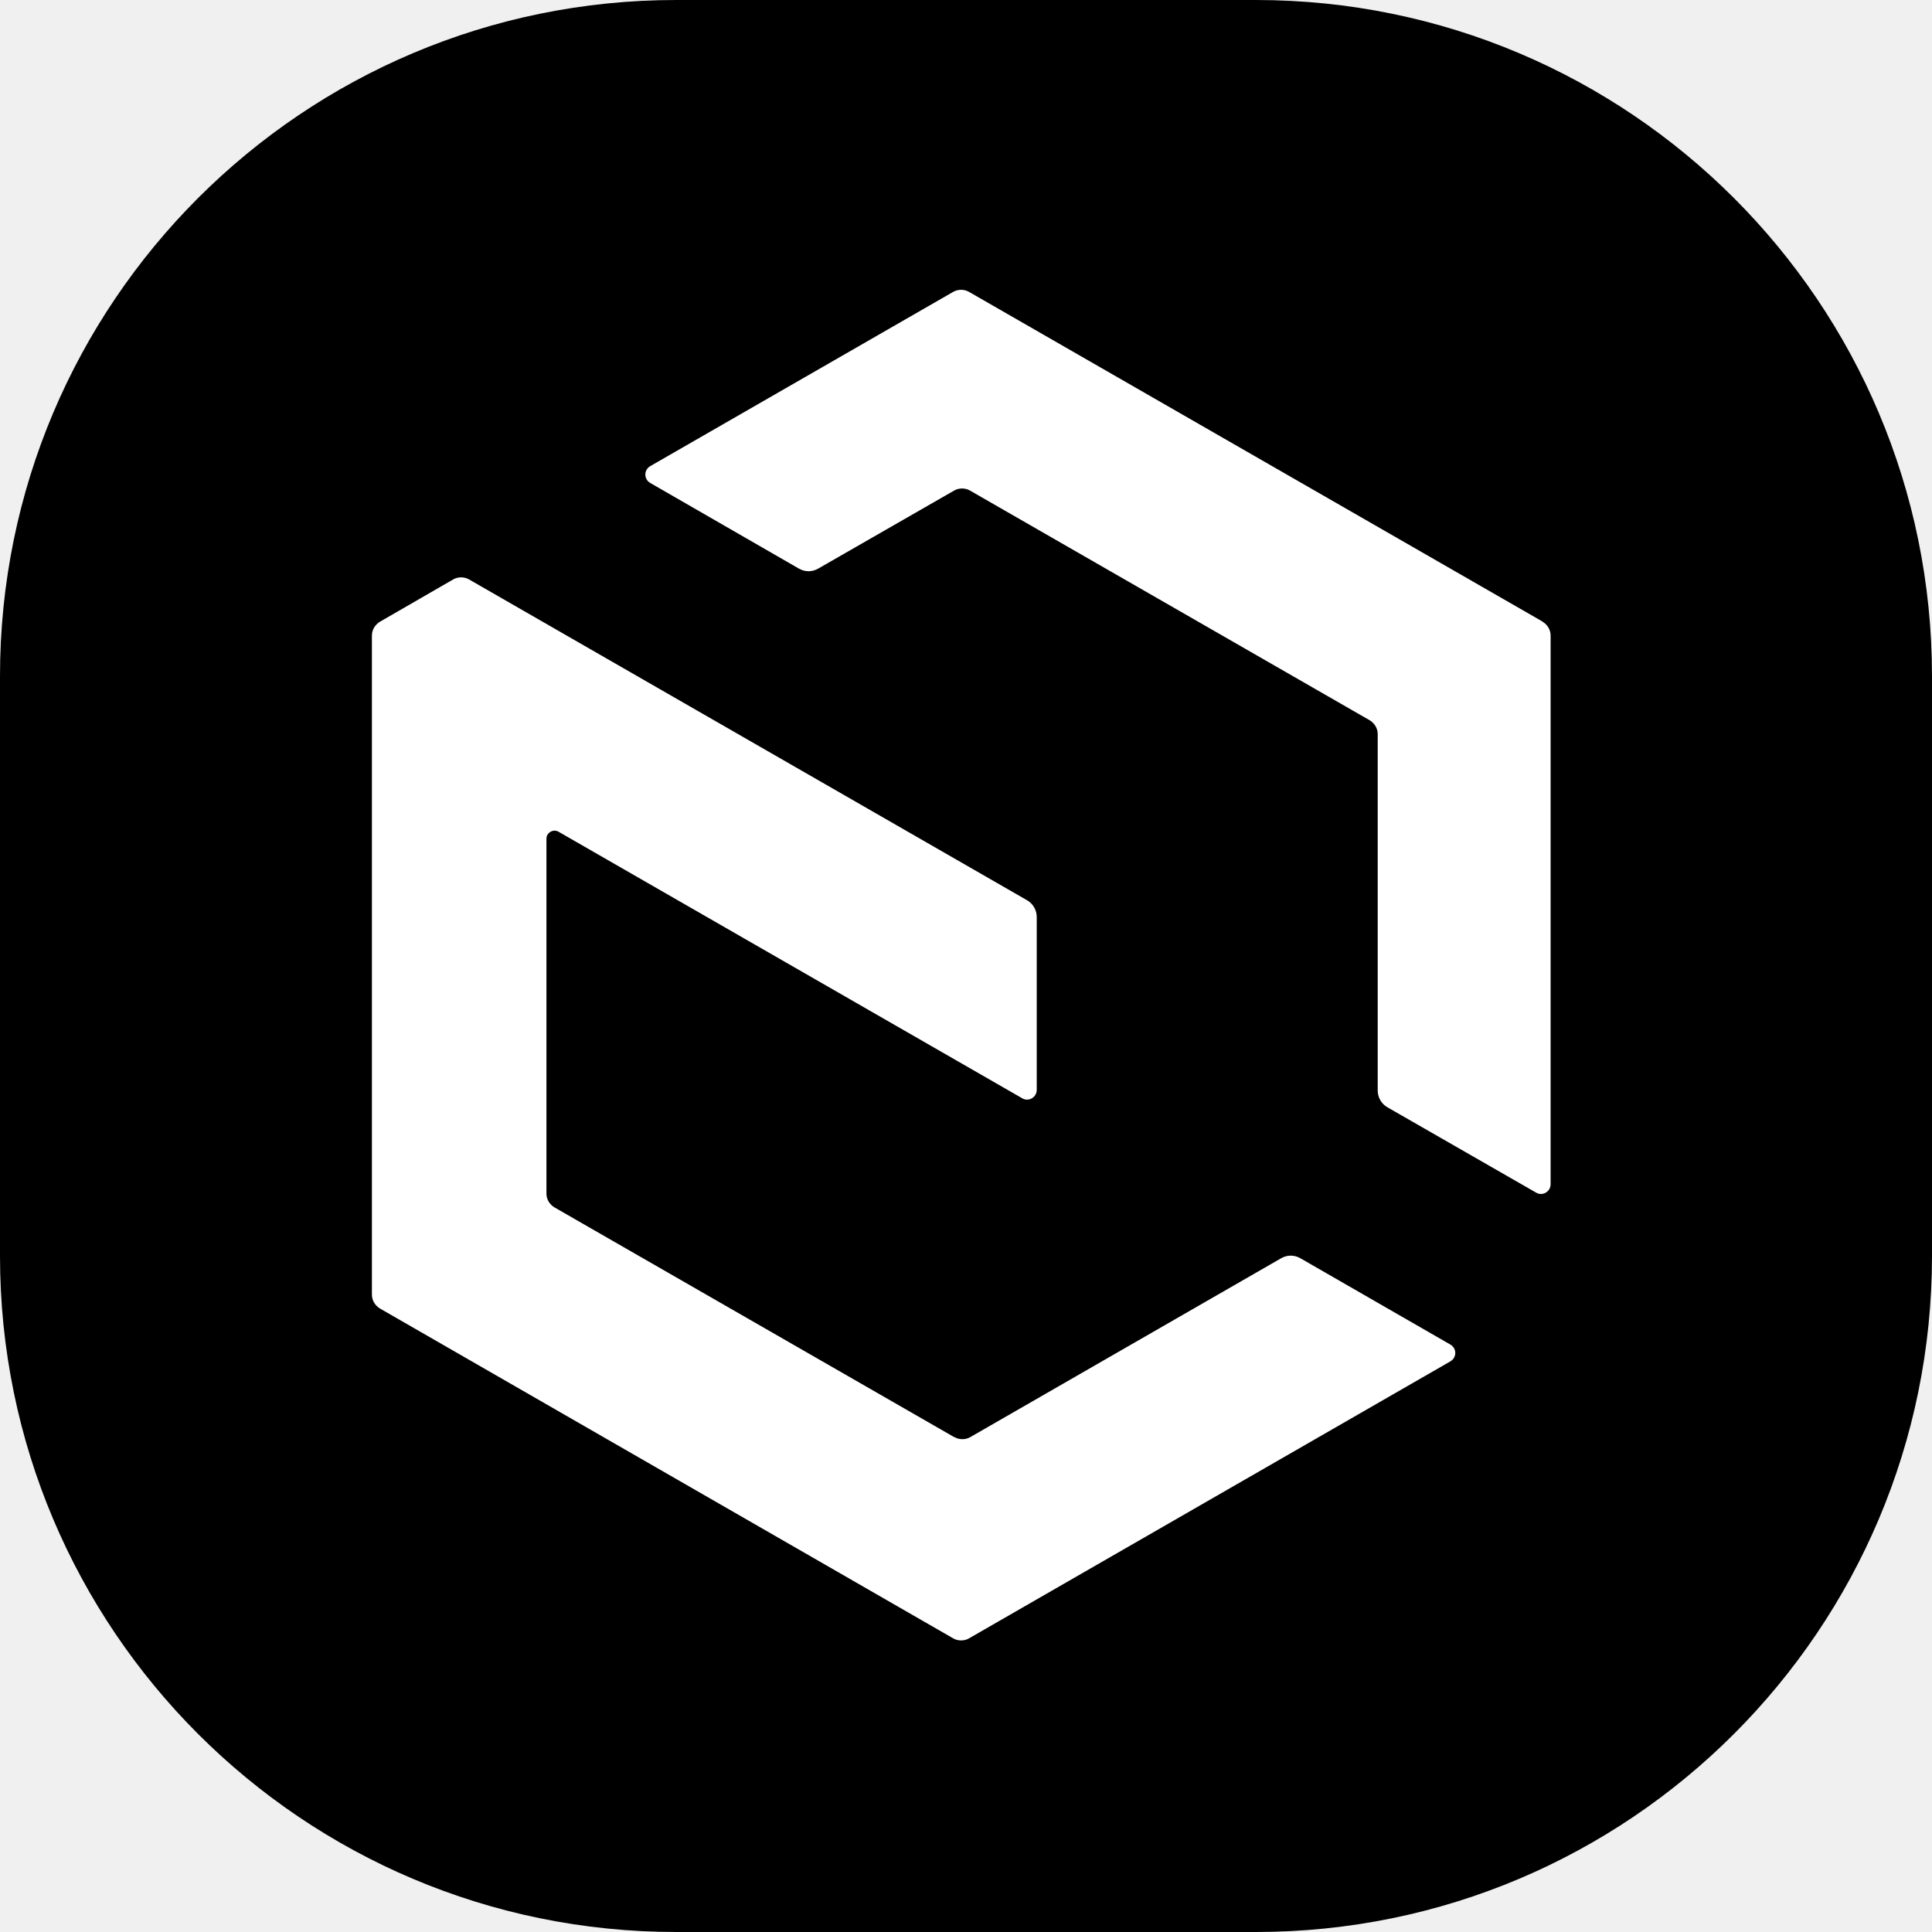
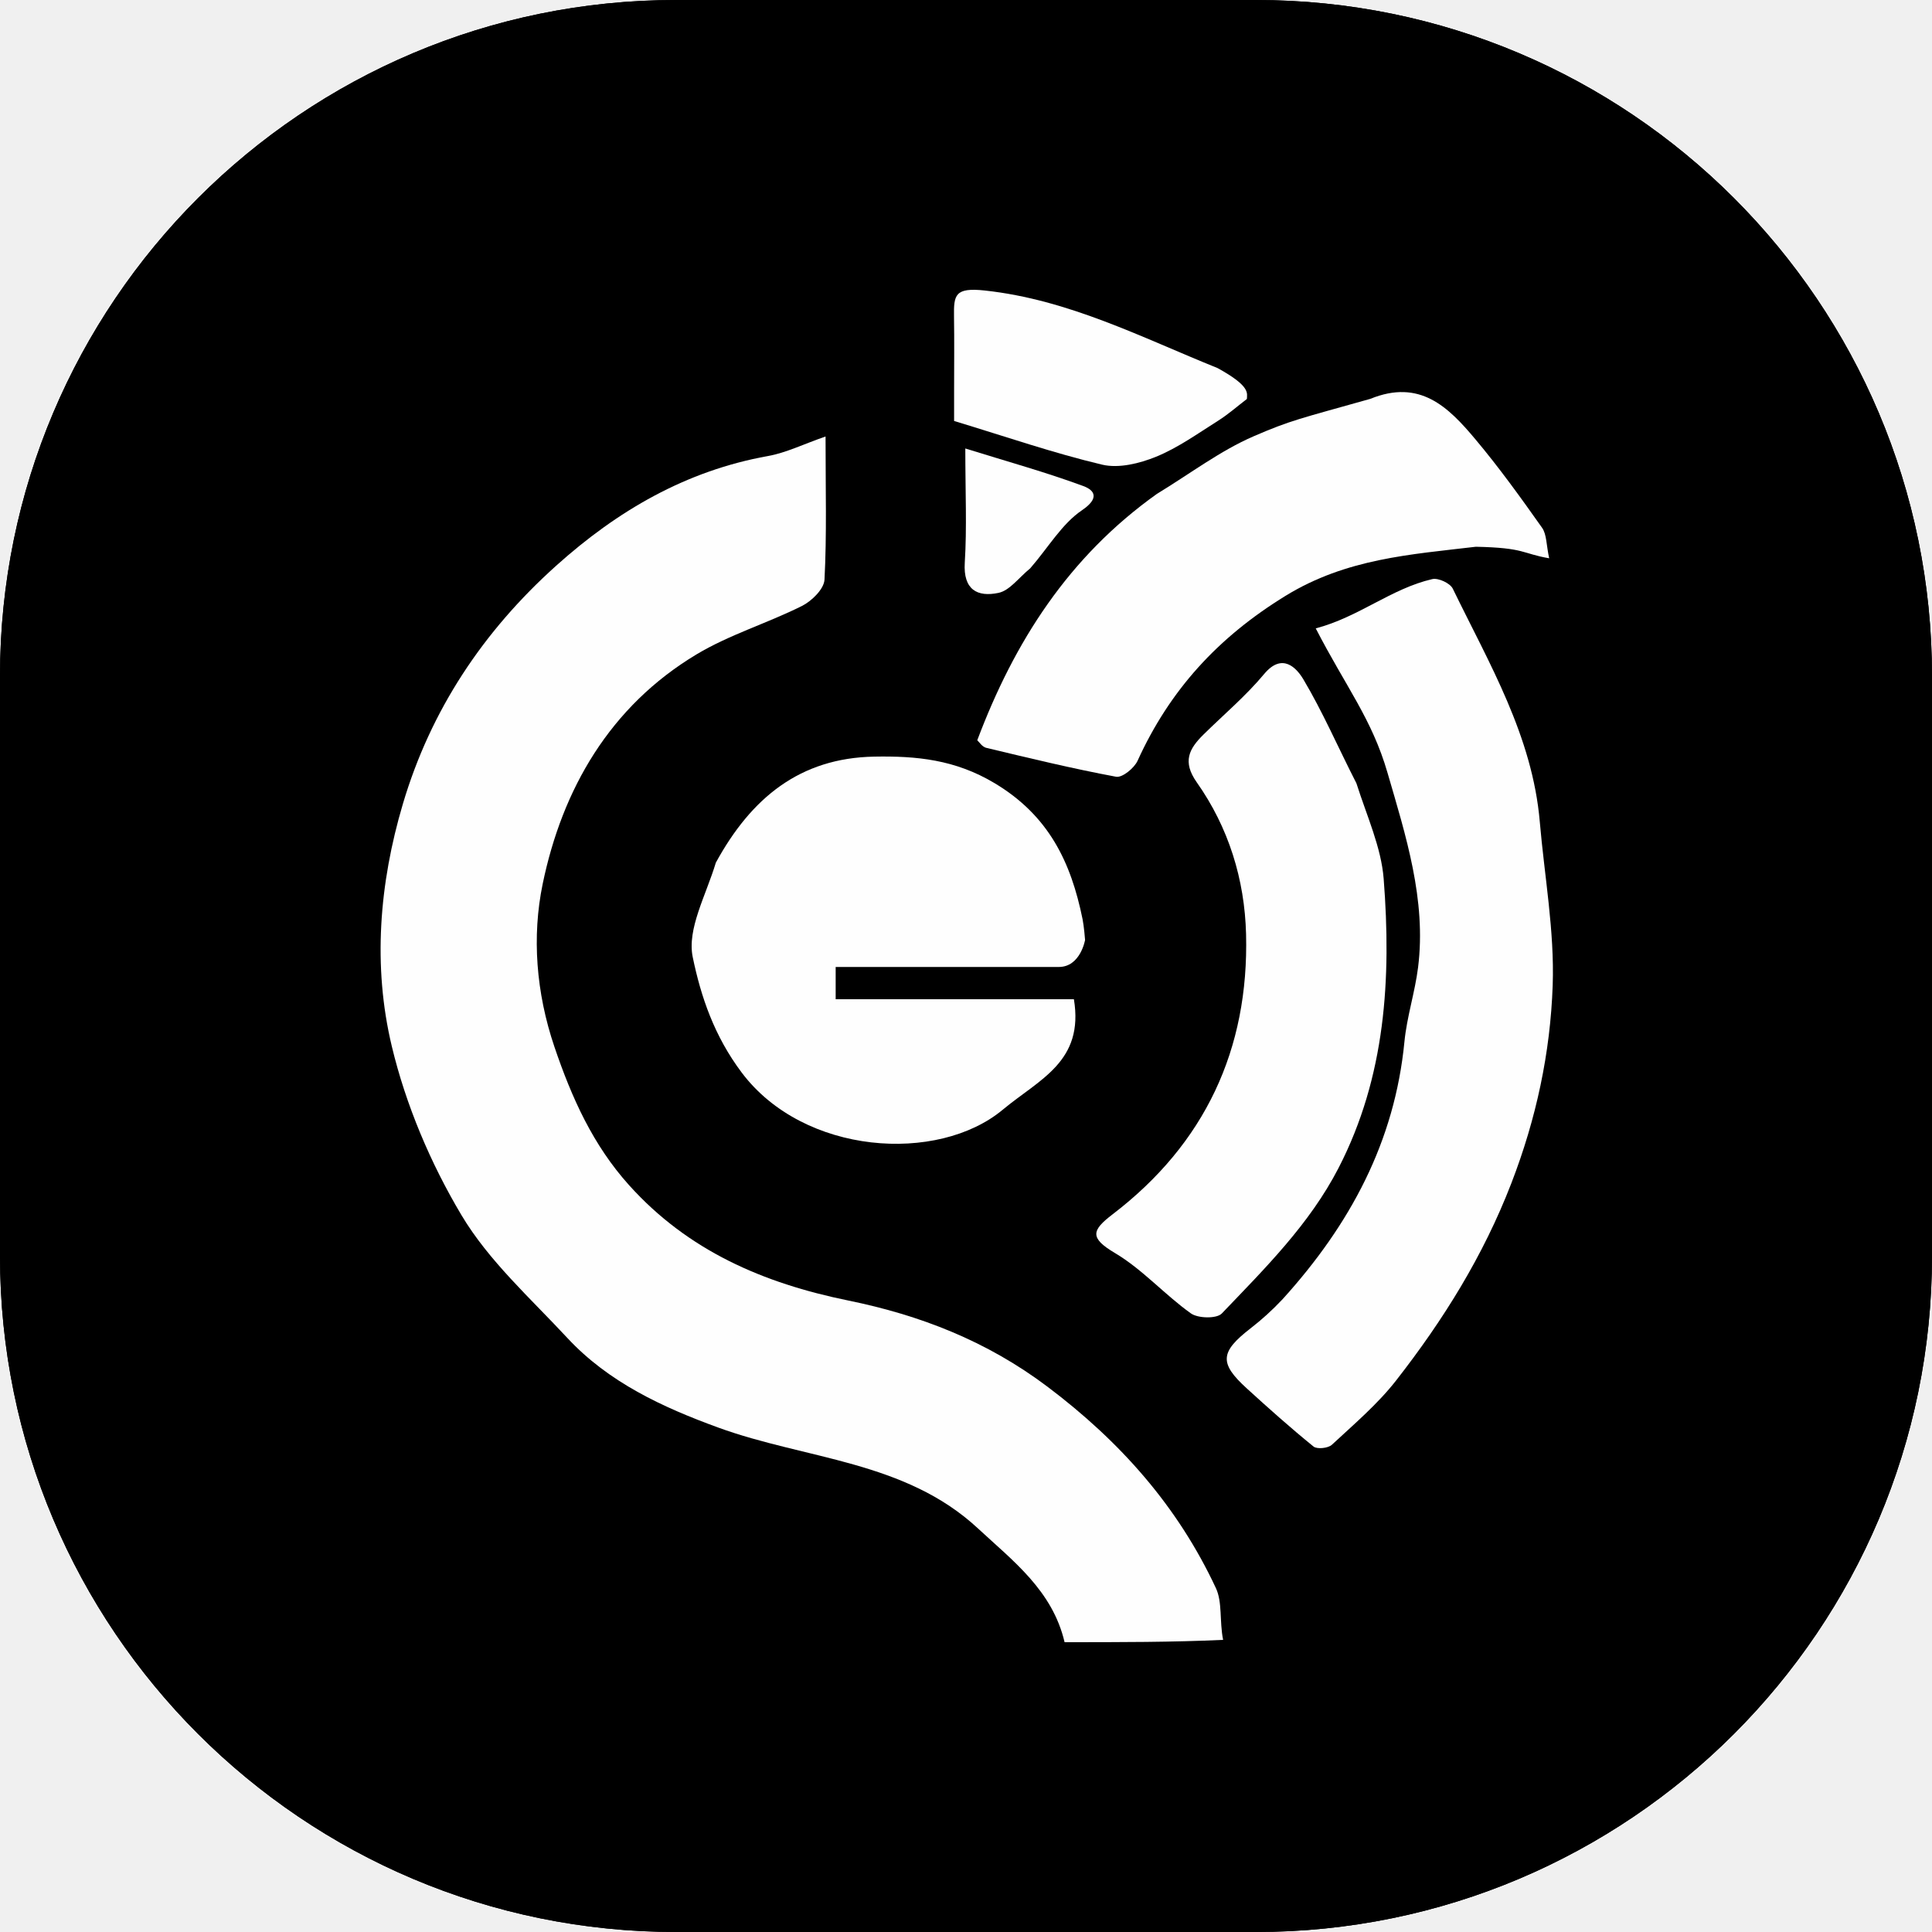
- <svg xmlns="http://www.w3.org/2000/svg" version="1.1" width="1000" height="1000">
-   <style>
-     #light-icon {
-       display: inline;
-     }
-     #dark-icon {
-       display: none;
-     }
- 
-     @media (prefers-color-scheme: dark) {
-       #light-icon {
-         display: none;
-       }
-       #dark-icon {
-         display: inline;
-       }
-     }
-   </style>
-   <g id="light-icon">
-     <svg version="1.1" width="1000" height="1000">
-       <g clip-path="url(#SvgjsClipPath1059)">
-         <rect width="1000" height="1000" fill="#000000" />
-         <g transform="matrix(5,0,0,5,192.5,150)">
-           <svg version="1.1" width="123" height="140">
-             <svg width="123" height="140" viewBox="0 0 123 140" fill="none">
-               <path d="M60.257 118.758L18.904 94.992C18.402 94.692 18.067 94.158 18.067 93.558V56.825C18.067 56.192 18.77 55.792 19.305 56.092L67.316 83.692C67.986 84.092 68.822 83.592 68.822 82.825V64.925C68.822 64.225 68.454 63.558 67.818 63.192L10.071 29.992C9.569 29.692 8.9 29.692 8.398 29.992L0.836 34.358C0.335 34.658 0 35.192 0 35.792V104.025C0 104.625 0.335 105.158 0.836 105.458L60.157 139.592C60.658 139.892 61.328 139.892 61.829 139.592L111.647 110.925C112.317 110.525 112.317 109.592 111.647 109.192L96.123 100.258C95.487 99.892 94.751 99.892 94.116 100.258L61.963 118.758C61.461 119.058 60.792 119.058 60.29 118.758H60.257Z" fill="white" />
-               <path d="M121.149 34.325L61.829 0.225C61.328 -0.075 60.658 -0.075 60.157 0.225L28.807 18.258C28.138 18.658 28.138 19.592 28.807 19.992L44.197 28.858C44.833 29.225 45.569 29.225 46.205 28.858L60.257 20.792C60.759 20.492 61.428 20.492 61.93 20.792L103.283 44.558C103.785 44.858 104.12 45.392 104.12 45.992V82.892C104.12 83.592 104.488 84.258 105.123 84.625L120.514 93.458C121.183 93.858 122.019 93.358 122.019 92.592V35.792C122.019 35.192 121.685 34.658 121.183 34.358L121.149 34.325Z" fill="white" />
-             </svg>
-           </svg>
+ <svg xmlns="http://www.w3.org/2000/svg" width="1000" height="1000" viewBox="0 0 1000 1000" fill="none">
+   <g clip-path="url(#clip0_167_2)">
+     <g clip-path="url(#clip1_167_2)">
+       <mask id="mask0_167_2" style="mask-type:luminance" maskUnits="userSpaceOnUse" x="0" y="0" width="1000" height="1000">
+         <path d="M650 0H350C156.7 0 0 156.7 0 350V650C0 843.3 156.7 1000 350 1000H650C843.3 1000 1000 843.3 1000 650V350C1000 156.7 843.3 0 650 0Z" fill="white" />
+       </mask>
+       <g mask="url(#mask0_167_2)">
+         <path d="M1000 0H0V1000H1000V0Z" fill="black" />
+         <g clip-path="url(#clip2_167_2)">
+           <g clip-path="url(#clip3_167_2)">
+             <path d="M493.785 743.79L287.018 624.958C284.508 623.458 282.835 620.791 282.835 617.791V434.125C282.835 430.959 286.348 428.959 289.025 430.459L529.082 568.458C532.428 570.459 536.61 567.958 536.61 564.125V474.625C536.61 471.125 534.77 467.791 531.591 465.958L242.854 299.958C240.344 298.458 236.998 298.458 234.489 299.958L196.682 321.791C194.173 323.291 192.5 325.958 192.5 328.958V670.125C192.5 673.125 194.173 675.79 196.682 677.29L493.283 847.96C495.792 849.46 499.138 849.46 501.647 847.96L750.735 704.625C754.085 702.625 754.085 697.96 750.735 695.96L673.116 651.29C669.938 649.458 666.258 649.458 663.079 651.29L502.316 743.79C499.807 745.29 496.461 745.29 493.952 743.79H493.785Z" fill="white" />
+             <path d="M798.245 321.625L501.647 151.125C499.137 149.625 495.792 149.625 493.283 151.125L336.535 241.292C333.189 243.292 333.189 247.958 336.535 249.958L413.487 294.292C416.665 296.125 420.346 296.125 423.524 294.292L493.785 253.959C496.294 252.459 499.639 252.459 502.149 253.959L708.915 372.792C711.425 374.292 713.1 376.958 713.1 379.958V564.458C713.1 567.958 714.94 571.292 718.115 573.125L795.07 617.292C798.415 619.292 802.595 616.791 802.595 612.958V328.958C802.595 325.958 800.925 323.292 798.415 321.792L798.245 321.625Z" fill="white" />
+           </g>
        </g>
      </g>
-       <defs>
-         <clipPath id="SvgjsClipPath1059">
-           <rect width="1000" height="1000" x="0" y="0" rx="350" ry="350" />
-         </clipPath>
-       </defs>
-     </svg>
-   </g>
-   <g id="dark-icon">
-     <svg version="1.1" width="1000" height="1000">
-       <g clip-path="url(#SvgjsClipPath1060)">
-         <rect width="1000" height="1000" fill="#000000" />
-         <g transform="matrix(5,0,0,5,192.5,150)">
-           <svg version="1.1" width="123" height="140">
-             <svg width="123" height="140" viewBox="0 0 123 140" fill="none">
-               <path d="M60.257 118.758L18.904 94.992C18.402 94.692 18.067 94.158 18.067 93.558V56.825C18.067 56.192 18.77 55.792 19.305 56.092L67.316 83.692C67.986 84.092 68.822 83.592 68.822 82.825V64.925C68.822 64.225 68.454 63.558 67.818 63.192L10.071 29.992C9.569 29.692 8.9 29.692 8.398 29.992L0.836 34.358C0.335 34.658 0 35.192 0 35.792V104.025C0 104.625 0.335 105.158 0.836 105.458L60.157 139.592C60.658 139.892 61.328 139.892 61.829 139.592L111.647 110.925C112.317 110.525 112.317 109.592 111.647 109.192L96.123 100.258C95.487 99.892 94.751 99.892 94.116 100.258L61.963 118.758C61.461 119.058 60.792 119.058 60.29 118.758H60.257Z" fill="white" />
-               <path d="M121.149 34.325L61.829 0.225C61.328 -0.075 60.658 -0.075 60.157 0.225L28.807 18.258C28.138 18.658 28.138 19.592 28.807 19.992L44.197 28.858C44.833 29.225 45.569 29.225 46.205 28.858L60.257 20.792C60.759 20.492 61.428 20.492 61.93 20.792L103.283 44.558C103.785 44.858 104.12 45.392 104.12 45.992V82.892C104.12 83.592 104.488 84.258 105.123 84.625L120.514 93.458C121.183 93.858 122.019 93.358 122.019 92.592V35.792C122.019 35.192 121.685 34.658 121.183 34.358L121.149 34.325Z" fill="white" />
-             </svg>
-           </svg>
+     </g>
+     <g clip-path="url(#clip4_167_2)">
+       <mask id="mask1_167_2" style="mask-type:luminance" maskUnits="userSpaceOnUse" x="0" y="0" width="1000" height="1000">
+         <path d="M650 0H350C156.7 0 0 156.7 0 350V650C0 843.3 156.7 1000 350 1000H650C843.3 1000 1000 843.3 1000 650V350C1000 156.7 843.3 0 650 0Z" fill="white" />
+       </mask>
+       <g mask="url(#mask1_167_2)">
+         <path d="M1000 0H0V1000H1000V0Z" fill="black" />
+         <g clip-path="url(#clip5_167_2)">
+           <g clip-path="url(#clip6_167_2)">
+             <path d="M551.026 849.999C544.747 823.207 524.256 807.897 506.208 791.124C468.391 755.978 416.967 755.393 371.768 738.908C342.966 728.404 314.998 715.501 293.624 692.486C274.558 671.957 252.963 652.615 238.851 628.952C222.828 602.083 210.06 571.909 202.787 541.519C192.872 500.086 196.29 457.364 208.526 416.105C222.971 367.396 250.161 326.671 287.861 292.819C319.5 264.409 354.999 243.662 397.522 236.038C406.86 234.364 415.706 229.954 427.304 225.927C427.304 253.472 427.973 276.812 426.756 300.054C426.504 304.879 420.147 311.111 415.078 313.647C397.162 322.612 377.525 328.491 360.463 338.74C315.684 365.635 291.036 408.428 280.882 457.56C275.286 484.638 277.423 513.736 286.992 541.912C295.979 568.377 306.958 592.744 325.673 613.518C356.165 647.362 395.021 664.163 439.063 673.149C476.101 680.706 510.652 694.02 542.124 717.719C579.891 746.157 609.578 779.658 629.353 822.013C632.769 829.329 631.138 839 633.078 848.792C607.131 849.999 579.945 849.999 551.026 849.999Z" fill="#FEFEFE" />
+             <path d="M663.899 672.43C698.932 633.748 721.905 590.874 726.931 539.202C728.189 526.269 732.374 513.64 733.992 500.718C738.371 465.744 727.557 432.284 718.153 399.924C710.056 372.062 696.8 355.814 681.025 325.25C703.44 319.351 719.978 304.691 741.37 299.738C744.461 299.022 750.58 301.856 751.949 304.675C770.787 343.445 793.183 380.959 796.99 425.353C799.412 453.589 804.651 481.916 803.669 510.028C802.45 544.948 795.187 578.984 782.265 612.457C767.717 650.141 747.031 683.263 722.638 714.513C713.047 726.8 700.873 737.128 689.377 747.813C687.449 749.605 681.717 750.213 679.882 748.726C668.009 739.105 656.589 728.904 645.289 718.598C630.967 705.538 631.499 699.803 647.269 687.559C652.92 683.172 658.278 678.408 663.899 672.43Z" fill="#FEFEFE" />
+             <path d="M370.52 446.501C388.849 412.946 414.082 392.319 452.515 391.627C474.314 391.235 494.287 393.1 514.775 405.35C542.95 422.197 554.365 446.393 560.336 475.773C561.055 479.314 561.631 486.222 561.631 486.533C561.631 486.533 559.228 500.517 548.022 500.501H432.541V517.191H555.846C561.217 549.552 537.959 558.604 519.015 574.384C485.459 602.336 416.052 597.925 383.902 555.158C369.683 536.242 362.798 515.904 358.562 495.434C355.541 480.837 365.367 463.581 370.52 446.501Z" fill="#FEFEFE" />
+             <path d="M702.077 405.419C707.551 422.622 714.918 438.546 716.193 454.944C720.192 506.372 717.211 557.205 692.864 604.477C677.808 633.707 654.7 656.535 632.394 679.867C629.747 682.636 620.08 682.431 616.385 679.795C602.782 670.092 591.361 657.036 577.13 648.591C563.89 640.733 564.97 636.867 575.93 628.486C623.587 592.045 646.49 543.187 644.962 483.481C644.236 455.134 635.892 428.246 619.446 404.939C611.866 394.198 615.476 387.546 622.911 380.214C633.445 369.825 644.89 360.198 654.305 348.881C663.737 337.543 671.144 345.795 674.634 351.653C684.677 368.511 692.493 386.695 702.077 405.419Z" fill="#FEFEFE" />
+             <path d="M598.796 255.644C616.198 245.065 631.577 233.316 648.811 225.85C668.129 217.482 672.679 216.762 709.247 206.454C734.934 195.983 749.608 210.646 763.566 227.261C775.876 241.913 787.101 257.515 798.161 273.153C800.601 276.602 800.328 281.97 801.85 288.962C787.645 286.534 789.513 283.524 763.875 283C730.17 287.002 696.852 289.087 665.463 308.359C630.361 329.911 605.463 357.179 588.804 393.775C587.063 397.598 580.874 402.636 577.692 402.044C555.127 397.843 532.786 392.409 510.445 387.071C508.377 386.577 506.802 384.021 505.831 383.161C524.985 332.239 553.044 288.247 598.796 255.644Z" fill="#FEFEFE" />
+             <path d="M493.84 202.577C493.841 188.51 493.997 176.221 493.796 163.938C493.611 152.643 494.251 148.692 509.728 150.368C553.199 155.074 590.937 174.686 630.18 190.501C647.644 200.072 645.395 203.621 645.395 206.506C640.432 210.296 635.717 214.477 630.455 217.791C619.996 224.38 609.754 231.757 598.431 236.387C589.864 239.891 579.07 242.546 570.469 240.507C545.308 234.543 520.749 226.04 493.84 217.893C493.84 215.174 493.84 209.766 493.84 202.577Z" fill="#FEFEFE" />
+             <path d="M533.223 294.185C527.213 299.108 522.608 305.642 516.873 306.859C505.97 309.174 498.482 305.342 499.366 291.228C500.503 273.082 499.643 254.811 499.643 232.135C521.388 238.908 541.388 244.425 560.774 251.602C566.732 253.807 569.104 257.956 560.042 264.094C549.584 271.177 542.607 283.402 533.223 294.185Z" fill="#FEFEFE" />
+           </g>
        </g>
      </g>
-       <defs>
-         <clipPath id="SvgjsClipPath1060">
-           <rect width="1000" height="1000" x="0" y="0" rx="350" ry="350" />
-         </clipPath>
-       </defs>
-     </svg>
+     </g>
  </g>
+   <defs>
+     <clipPath id="clip0_167_2">
+       <rect width="1000" height="1000" fill="white" />
+     </clipPath>
+     <clipPath id="clip1_167_2">
+       <rect width="1000" height="1000" fill="white" />
+     </clipPath>
+     <clipPath id="clip2_167_2">
+       <rect width="615" height="700" fill="white" transform="translate(192.5 150)" />
+     </clipPath>
+     <clipPath id="clip3_167_2">
+       <rect width="615" height="700" fill="white" transform="translate(192.5 150)" />
+     </clipPath>
+     <clipPath id="clip4_167_2">
+       <rect width="1000" height="1000" fill="white" />
+     </clipPath>
+     <clipPath id="clip5_167_2">
+       <rect width="615" height="700" fill="white" transform="translate(192.5 150)" />
+     </clipPath>
+     <clipPath id="clip6_167_2">
+       <rect width="615" height="700" fill="white" transform="translate(192.5 150)" />
+     </clipPath>
+   </defs>
</svg>
